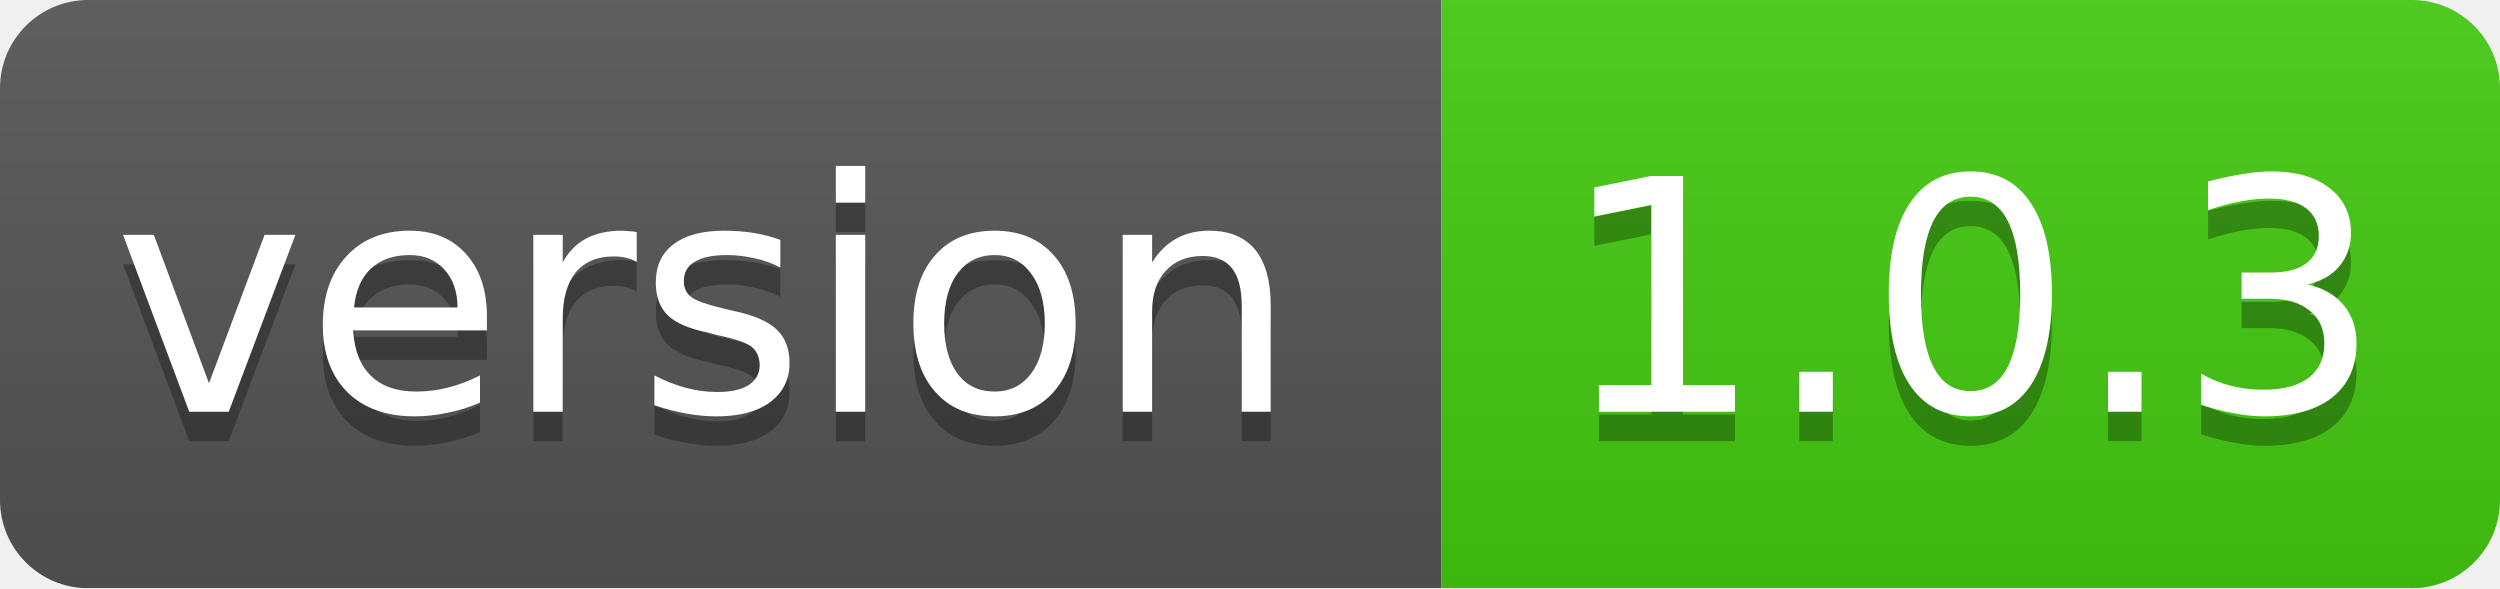
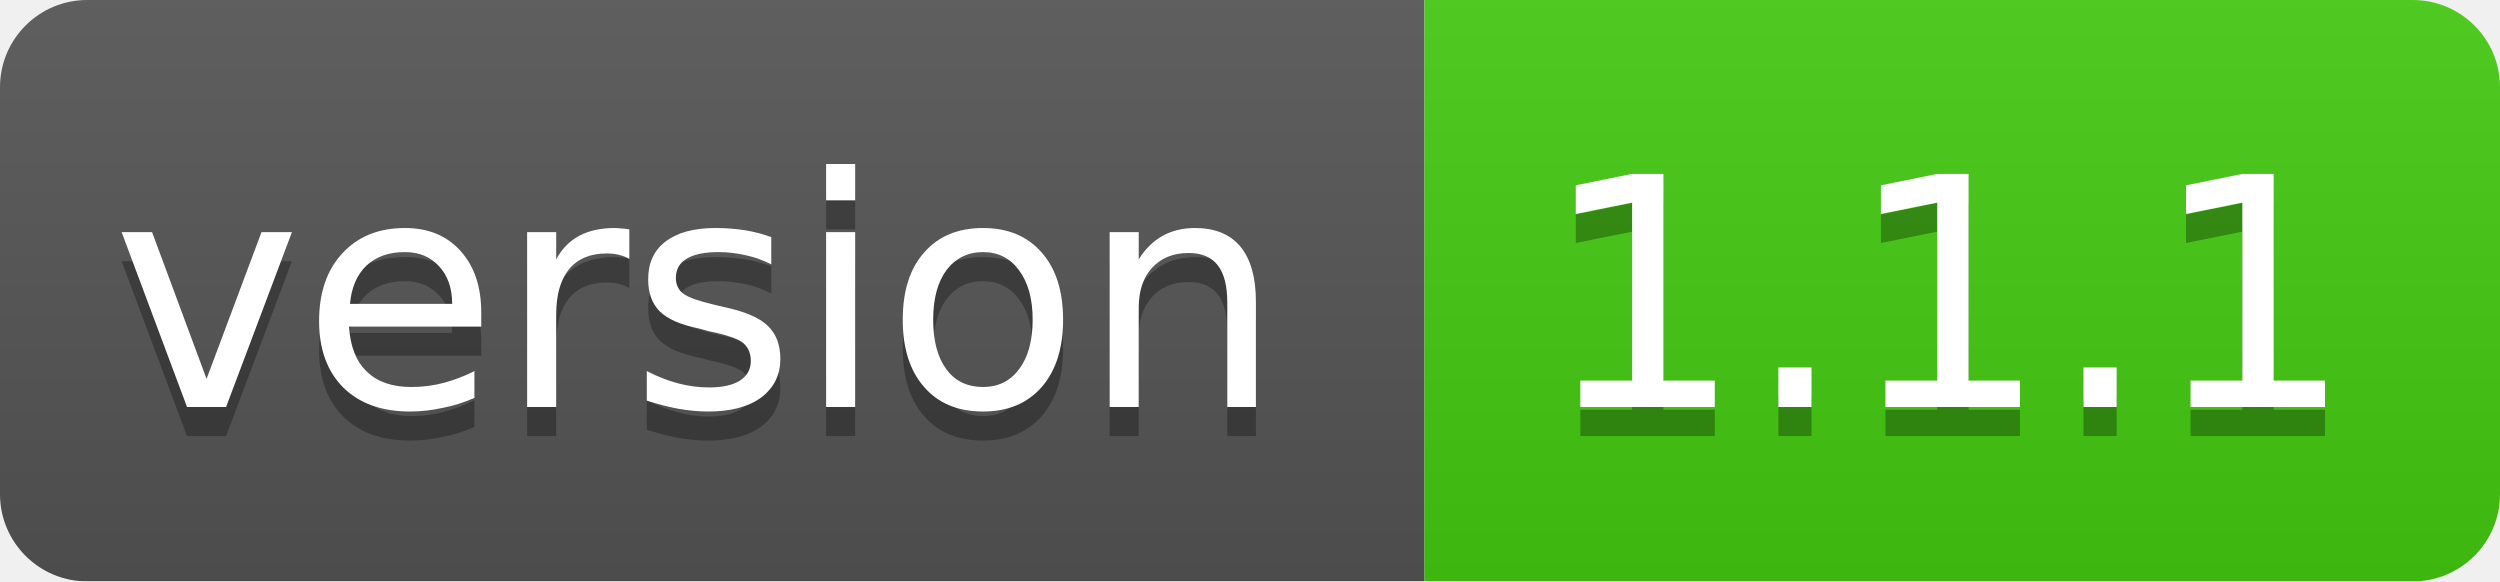
- <svg xmlns="http://www.w3.org/2000/svg" width="85" height="20">
+ <svg xmlns="http://www.w3.org/2000/svg" width="86" height="20">
  <linearGradient id="smooth" x2="0" y2="100%">
    <stop offset="0" stop-color="#bbb" stop-opacity=".1" />
    <stop offset="1" stop-opacity=".1" />
  </linearGradient>
  <mask id="round">
-     <rect width="85" height="20" rx="3" fill="#fff" />
+     <rect width="86" height="20" rx="3" fill="#fff" />
  </mask>
  <g mask="url(#round)">
    <rect width="49" height="20" fill="#555" />
-     <rect x="49" width="36" height="20" fill="#44cc11" />
-     <rect width="85" height="20" fill="url(#smooth)" />
+     <rect x="49" width="37" height="20" fill="#44cc11" />
+     <rect width="86" height="20" fill="url(#smooth)" />
  </g>
  <g fill="#fff" text-anchor="middle" font-family="DejaVu Sans,Verdana,Geneva,sans-serif" font-size="11">
    <text x="24" y="15" fill="#010101" fill-opacity=".3">version</text>
    <text x="24" y="14">version</text>
-     <text x="67" y="15" fill="#010101" fill-opacity=".3">1.0.3</text>
-     <text x="67" y="14">1.0.3</text>
+     <text x="67" y="15" fill="#010101" fill-opacity=".3">1.1.1</text>
+     <text x="67" y="14">1.1.1</text>
  </g>
</svg>
